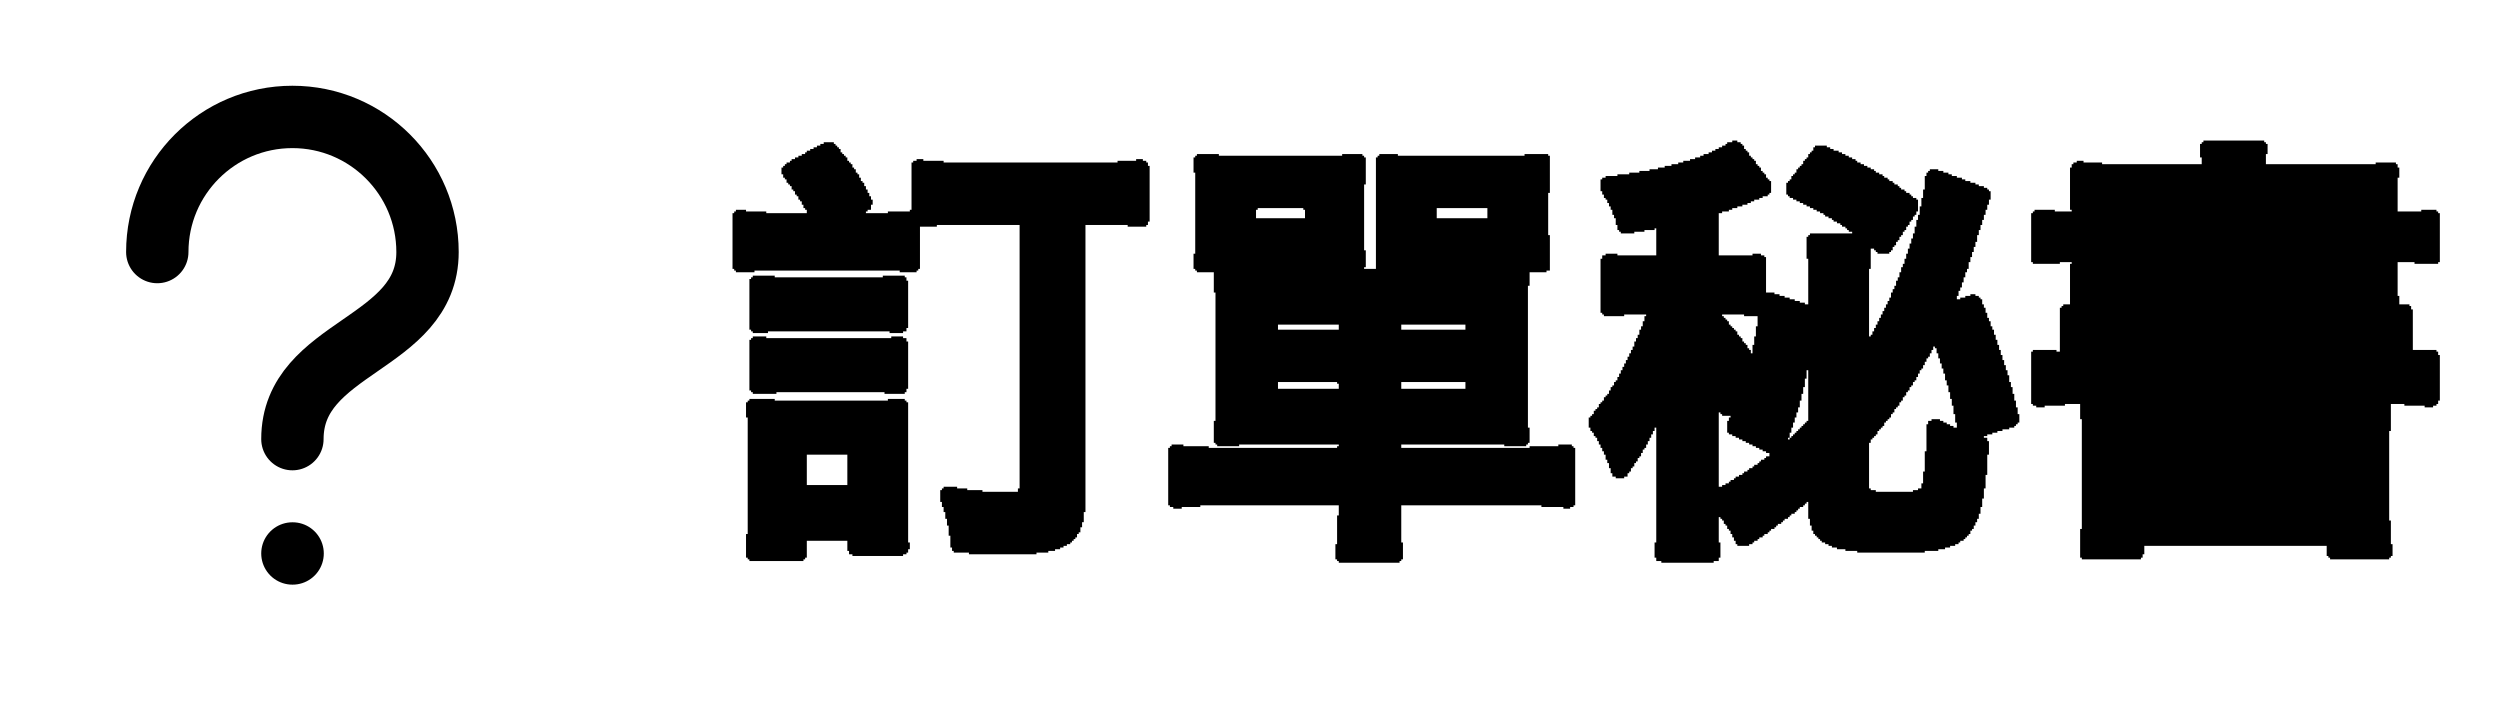
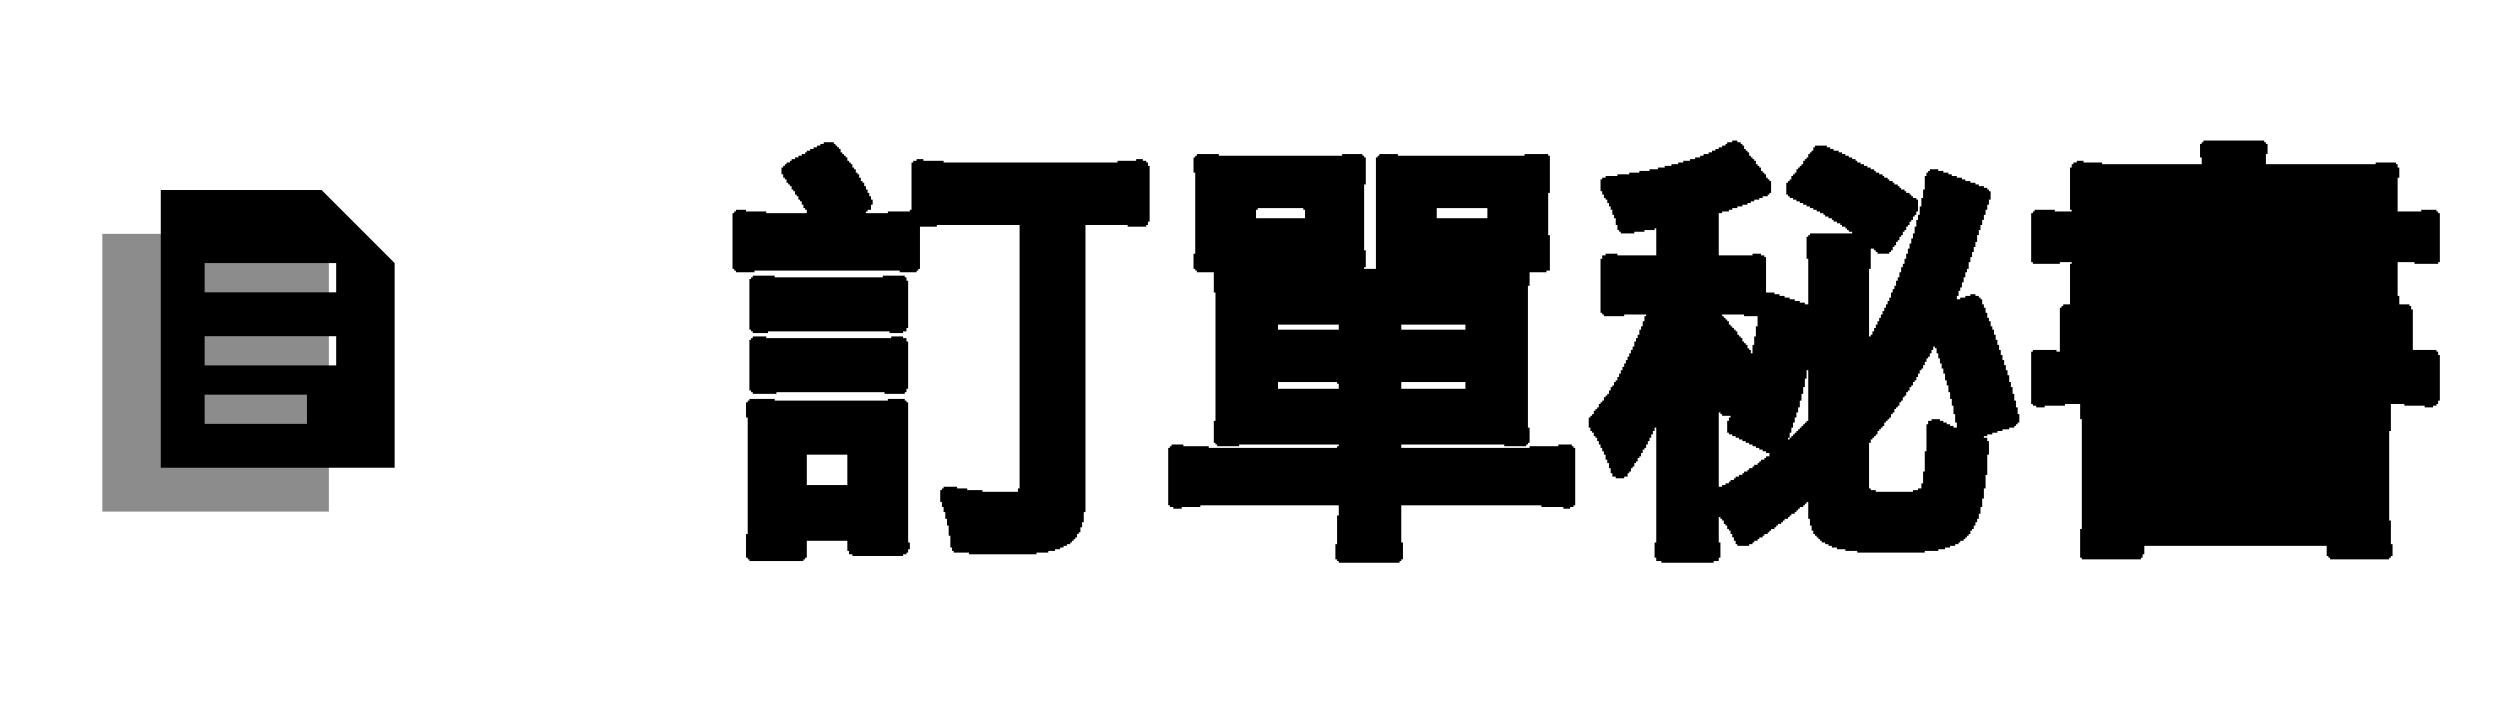
<svg xmlns="http://www.w3.org/2000/svg" viewBox="0 0 171.04 48" role="img" aria-labelledby="title desc">
-   <g transform="translate(-2.75 1.6) scale(1.4222)" fill="none" stroke="currentColor" stroke-width="3" stroke-linecap="round" stroke-linejoin="round">
-     <path d="M9.5 11a6.5 6.5 0 0 1 13 0c0 4.5-6.5 4.5-6.5 9" />
-     <path d="M16 25.5h.01" />
-   </g>
+   <path fill="currentColor" fill-rule="evenodd" opacity=".45" d="M7 16h14c1 0 1.5.5 1.5 1.5V35H7V16Z" />
+   <path fill="currentColor" fill-rule="evenodd" d="M11 13h11l5 5v14H11V13Zm3 7h9v-2h-9v2Zm0 5h9v-2h-9v2Zm0 4h7v-2h-7v2Z" />
  <path d="M50.116 14.584L50.231 14.584L50.231 14.468L50.347 14.468L50.347 14.353L51.040 14.353L51.040 14.468L52.426 14.468L52.426 14.584L55.199 14.584L55.199 14.353L55.084 14.353L55.084 14.237L54.968 14.237L54.968 14.006L54.853 14.006L54.853 13.775L54.737 13.775L54.737 13.659L54.622 13.659L54.622 13.428L54.506 13.428L54.506 13.313L54.390 13.313L54.390 13.082L54.275 13.082L54.275 12.966L54.159 12.966L54.159 12.735L54.044 12.735L54.044 12.620L53.928 12.620L53.928 12.504L53.813 12.504L53.813 12.273L53.697 12.273L53.697 12.157L53.582 12.157L53.582 11.926L53.466 11.926L53.466 11.464L53.582 11.464L53.582 11.349L53.697 11.349L53.697 11.233L53.813 11.233L53.813 11.118L54.044 11.118L54.044 11.002L54.159 11.002L54.159 10.886L54.390 10.886L54.390 10.771L54.622 10.771L54.622 10.655L54.853 10.655L54.853 10.540L55.084 10.540L55.084 10.424L55.199 10.424L55.199 10.309L55.430 10.309L55.430 10.193L55.661 10.193L55.661 10.078L55.892 10.078L55.892 9.962L56.124 9.962L56.124 9.847L56.355 9.847L56.355 9.731L57.048 9.731L57.048 9.847L57.163 9.847L57.163 9.962L57.279 9.962L57.279 10.078L57.394 10.078L57.394 10.193L57.510 10.193L57.510 10.424L57.625 10.424L57.625 10.540L57.741 10.540L57.741 10.655L57.857 10.655L57.857 10.771L57.972 10.771L57.972 11.002L58.088 11.002L58.088 11.118L58.203 11.118L58.203 11.233L58.319 11.233L58.319 11.464L58.434 11.464L58.434 11.580L58.550 11.580L58.550 11.811L58.665 11.811L58.665 11.926L58.781 11.926L58.781 12.157L58.896 12.157L58.896 12.388L59.012 12.388L59.012 12.504L59.127 12.504L59.127 12.735L59.243 12.735L59.243 12.966L59.359 12.966L59.359 13.197L59.474 13.197L59.474 13.428L59.590 13.428L59.590 13.659L59.705 13.659L59.705 14.006L59.590 14.006L59.590 14.353L59.359 14.353L59.359 14.468L59.243 14.468L59.243 14.584L60.745 14.584L60.745 14.468L62.247 14.468L62.247 14.353L62.363 14.353L62.363 11.118L62.478 11.118L62.478 11.002L62.709 11.002L62.709 10.886L63.171 10.886L63.171 11.002L64.558 11.002L64.558 11.118L76.458 11.118L76.458 11.002L77.729 11.002L77.729 10.886L78.191 10.886L78.191 11.002L78.422 11.002L78.422 11.118L78.538 11.118L78.538 11.349L78.653 11.349L78.653 15.161L78.538 15.161L78.538 15.392L78.422 15.392L78.422 15.508L77.151 15.508L77.151 15.392L74.263 15.392L74.263 35.034L74.147 35.034L74.147 35.727L74.032 35.727L74.032 36.074L73.916 36.074L73.916 36.420L73.801 36.420L73.801 36.536L73.685 36.536L73.685 36.767L73.570 36.767L73.570 36.882L73.454 36.882L73.454 36.998L73.339 36.998L73.339 37.114L73.223 37.114L73.223 37.229L72.992 37.229L72.992 37.345L72.761 37.345L72.761 37.460L72.530 37.460L72.530 37.576L72.183 37.576L72.183 37.691L71.721 37.691L71.721 37.807L70.912 37.807L70.912 37.922L66.291 37.922L66.291 37.807L65.251 37.807L65.251 37.691L65.135 37.691L65.135 37.460L65.020 37.460L65.020 36.651L64.904 36.651L64.904 35.958L64.789 35.958L64.789 35.496L64.673 35.496L64.673 35.034L64.558 35.034L64.558 34.687L64.442 34.687L64.442 34.341L64.327 34.341L64.327 33.532L64.442 33.532L64.442 33.416L64.558 33.416L64.558 33.301L65.482 33.301L65.482 33.416L66.175 33.416L66.175 33.532L67.215 33.532L67.215 33.647L69.641 33.647L69.641 33.416L69.757 33.416L69.757 15.392L64.096 15.392L64.096 15.508L62.940 15.508L62.940 18.396L62.825 18.396L62.825 18.512L62.709 18.512L62.709 18.627L61.554 18.627L61.554 18.512L51.618 18.512L51.618 18.627L50.347 18.627L50.347 18.512L50.231 18.512L50.231 18.396L50.116 18.396ZM51.040 27.524L51.155 27.524L51.155 27.408L51.271 27.408L51.271 27.293L53.004 27.293L53.004 27.408L60.745 27.408L60.745 27.293L61.900 27.293L61.900 27.408L62.016 27.408L62.016 27.524L62.131 27.524L62.131 37.114L62.247 37.114L62.247 37.576L62.131 37.576L62.131 37.807L62.016 37.807L62.016 37.922L61.785 37.922L61.785 38.038L58.319 38.038L58.319 37.922L58.088 37.922L58.088 37.691L57.972 37.691L57.972 36.998L55.199 36.998L55.199 38.153L55.084 38.153L55.084 38.269L54.968 38.269L54.968 38.384L51.271 38.384L51.271 38.269L51.155 38.269L51.155 38.153L51.040 38.153L51.040 36.536L51.155 36.536L51.155 28.564L51.040 28.564ZM51.271 19.090L51.386 19.090L51.386 18.974L51.502 18.974L51.502 18.859L53.004 18.859L53.004 18.974L60.398 18.974L60.398 18.859L61.900 18.859L61.900 18.974L62.016 18.974L62.016 19.205L62.131 19.205L62.131 22.440L62.016 22.440L62.016 22.671L61.785 22.671L61.785 22.787L60.861 22.787L60.861 22.671L52.542 22.671L52.542 22.787L51.502 22.787L51.502 22.671L51.386 22.671L51.386 22.556L51.271 22.556ZM51.271 23.249L51.386 23.249L51.386 23.133L51.502 23.133L51.502 23.018L52.426 23.018L52.426 23.133L60.976 23.133L60.976 23.018L61.785 23.018L61.785 23.133L62.016 23.133L62.016 23.365L62.131 23.365L62.131 26.600L62.016 26.600L62.016 26.831L61.900 26.831L61.900 26.946L60.514 26.946L60.514 26.831L53.120 26.831L53.120 26.946L51.502 26.946L51.502 26.831L51.386 26.831L51.386 26.715L51.271 26.715ZM55.199 31.106L55.199 33.185L57.972 33.185L57.972 31.106ZM79.924 30.643L80.040 30.643L80.040 30.528L80.155 30.528L80.155 30.412L80.964 30.412L80.964 30.528L82.697 30.528L82.697 30.643L91.478 30.643L91.478 30.528L91.594 30.528L91.594 30.412L84.777 30.412L84.777 30.528L83.275 30.528L83.275 30.412L83.159 30.412L83.159 30.297L83.044 30.297L83.044 28.795L83.159 28.795L83.159 20.014L83.044 20.014L83.044 18.627L81.888 18.627L81.888 18.512L81.773 18.512L81.773 18.396L81.657 18.396L81.657 17.357L81.773 17.357L81.773 11.811L81.657 11.811L81.657 10.771L81.773 10.771L81.773 10.655L81.888 10.655L81.888 10.540L83.390 10.540L83.390 10.655L91.825 10.655L91.825 10.540L93.211 10.540L93.211 10.655L93.327 10.655L93.327 10.771L93.442 10.771L93.442 12.620L93.327 12.620L93.327 17.125L93.442 17.125L93.442 18.281L93.327 18.281L93.327 18.396L94.135 18.396L94.135 10.771L94.251 10.771L94.251 10.655L94.367 10.655L94.367 10.540L95.637 10.540L95.637 10.655L104.303 10.655L104.303 10.540L105.920 10.540L105.920 10.655L106.036 10.655L106.036 13.197L105.920 13.197L105.920 16.086L106.036 16.086L106.036 18.512L105.805 18.512L105.805 18.627L104.649 18.627L104.649 19.552L104.534 19.552L104.534 29.257L104.649 29.257L104.649 30.297L104.534 30.297L104.534 30.412L104.418 30.412L104.418 30.528L102.916 30.528L102.916 30.412L95.869 30.412L95.869 30.643L104.649 30.643L104.649 30.528L106.614 30.528L106.614 30.412L107.538 30.412L107.538 30.528L107.653 30.528L107.653 30.643L107.769 30.643L107.769 34.572L107.653 34.572L107.653 34.687L107.422 34.687L107.422 34.803L106.960 34.803L106.960 34.687L105.458 34.687L105.458 34.572L95.869 34.572L95.869 37.114L95.984 37.114L95.984 38.269L95.869 38.269L95.869 38.384L95.753 38.384L95.753 38.500L91.594 38.500L91.594 38.384L91.478 38.384L91.478 38.269L91.363 38.269L91.363 37.229L91.478 37.229L91.478 35.265L91.594 35.265L91.594 34.572L82.120 34.572L82.120 34.687L80.849 34.687L80.849 34.803L80.271 34.803L80.271 34.687L80.040 34.687L80.040 34.572L79.924 34.572ZM85.932 14.353L85.932 14.930L89.283 14.930L89.283 14.353L89.167 14.353L89.167 14.237L86.048 14.237L86.048 14.353ZM87.434 22.209L87.434 22.556L91.594 22.556L91.594 22.209ZM87.434 26.137L87.434 26.600L91.594 26.600L91.594 26.253L91.478 26.253L91.478 26.137ZM95.869 22.209L95.869 22.556L100.259 22.556L100.259 22.209ZM95.869 26.137L95.869 26.600L100.259 26.600L100.259 26.137ZM98.295 14.237L98.295 14.930L101.761 14.930L101.761 14.237ZM108.693 28.564L108.809 28.564L108.809 28.448L108.924 28.448L108.924 28.333L109.040 28.333L109.040 28.102L109.155 28.102L109.155 27.986L109.271 27.986L109.271 27.871L109.386 27.871L109.386 27.639L109.502 27.639L109.502 27.524L109.618 27.524L109.618 27.408L109.733 27.408L109.733 27.177L109.849 27.177L109.849 27.062L109.964 27.062L109.964 26.946L110.080 26.946L110.080 26.715L110.195 26.715L110.195 26.484L110.311 26.484L110.311 26.369L110.426 26.369L110.426 26.137L110.542 26.137L110.542 26.022L110.657 26.022L110.657 25.791L110.773 25.791L110.773 25.560L110.888 25.560L110.888 25.329L111.004 25.329L111.004 25.098L111.120 25.098L111.120 24.867L111.235 24.867L111.235 24.635L111.351 24.635L111.351 24.404L111.466 24.404L111.466 24.173L111.582 24.173L111.582 23.942L111.697 23.942L111.697 23.711L111.813 23.711L111.813 23.365L111.928 23.365L111.928 23.133L112.044 23.133L112.044 22.902L112.159 22.902L112.159 22.556L112.275 22.556L112.275 22.325L112.390 22.325L112.390 21.978L112.506 21.978L112.506 21.631L112.622 21.631L112.622 21.516L111.120 21.516L111.120 21.631L109.733 21.631L109.733 21.516L109.618 21.516L109.618 21.400L109.502 21.400L109.502 17.703L109.618 17.703L109.618 17.472L109.849 17.472L109.849 17.357L110.657 17.357L110.657 17.472L113.315 17.472L113.315 15.624L113.199 15.624L113.199 15.739L112.506 15.739L112.506 15.855L111.813 15.855L111.813 15.970L110.888 15.970L110.888 15.855L110.773 15.855L110.773 15.739L110.657 15.739L110.657 15.392L110.542 15.392L110.542 14.930L110.426 14.930L110.426 14.699L110.311 14.699L110.311 14.353L110.195 14.353L110.195 14.122L110.080 14.122L110.080 13.890L109.964 13.890L109.964 13.659L109.849 13.659L109.849 13.544L109.733 13.544L109.733 13.313L109.618 13.313L109.618 13.082L109.502 13.082L109.502 12.273L109.618 12.273L109.618 12.157L109.849 12.157L109.849 12.042L110.657 12.042L110.657 11.926L111.466 11.926L111.466 11.811L112.159 11.811L112.159 11.695L112.853 11.695L112.853 11.580L113.430 11.580L113.430 11.464L113.892 11.464L113.892 11.349L114.355 11.349L114.355 11.233L114.817 11.233L114.817 11.118L115.163 11.118L115.163 11.002L115.625 11.002L115.625 10.886L115.972 10.886L115.972 10.771L116.319 10.771L116.319 10.655L116.550 10.655L116.550 10.540L116.896 10.540L116.896 10.424L117.127 10.424L117.127 10.309L117.359 10.309L117.359 10.193L117.590 10.193L117.590 10.078L117.821 10.078L117.821 9.962L118.052 9.962L118.052 9.847L118.167 9.847L118.167 9.731L118.514 9.731L118.514 9.616L118.861 9.616L118.861 9.731L119.092 9.731L119.092 9.847L119.207 9.847L119.207 9.962L119.323 9.962L119.323 10.193L119.438 10.193L119.438 10.309L119.554 10.309L119.554 10.424L119.669 10.424L119.669 10.655L119.785 10.655L119.785 10.771L119.900 10.771L119.900 10.886L120.016 10.886L120.016 11.002L120.131 11.002L120.131 11.233L120.247 11.233L120.247 11.349L120.363 11.349L120.363 11.464L120.478 11.464L120.478 11.695L120.594 11.695L120.594 11.811L120.709 11.811L120.709 11.926L120.825 11.926L120.825 12.157L120.940 12.157L120.940 12.273L121.056 12.273L121.056 12.388L121.171 12.388L121.171 13.197L121.056 13.197L121.056 13.313L120.940 13.313L120.940 13.428L120.594 13.428L120.594 13.544L120.363 13.544L120.363 13.659L120.016 13.659L120.016 13.775L119.785 13.775L119.785 13.890L119.554 13.890L119.554 14.006L119.207 14.006L119.207 14.122L118.861 14.122L118.861 14.237L118.514 14.237L118.514 14.353L118.283 14.353L118.283 14.468L117.821 14.468L117.821 14.584L117.590 14.584L117.590 17.472L119.900 17.472L119.900 17.357L120.478 17.357L120.478 17.472L120.709 17.472L120.709 17.588L120.825 17.588L120.825 20.014L121.402 20.014L121.402 20.129L121.749 20.129L121.749 20.245L122.096 20.245L122.096 20.361L122.442 20.361L122.442 20.476L122.789 20.476L122.789 20.592L123.135 20.592L123.135 20.707L123.482 20.707L123.482 20.823L123.713 20.823L123.713 17.703L123.598 17.703L123.598 16.201L123.713 16.201L123.713 16.086L123.829 16.086L123.829 15.970L126.717 15.970L126.717 15.855L126.486 15.855L126.486 15.739L126.371 15.739L126.371 15.624L126.255 15.624L126.255 15.508L126.024 15.508L126.024 15.392L125.908 15.392L125.908 15.277L125.677 15.277L125.677 15.161L125.446 15.161L125.446 15.046L125.331 15.046L125.331 14.930L125.100 14.930L125.100 14.815L124.869 14.815L124.869 14.699L124.753 14.699L124.753 14.584L124.522 14.584L124.522 14.468L124.291 14.468L124.291 14.353L124.060 14.353L124.060 14.237L123.829 14.237L123.829 14.122L123.598 14.122L123.598 14.006L123.367 14.006L123.367 13.890L123.135 13.890L123.135 13.775L122.904 13.775L122.904 13.659L122.673 13.659L122.673 13.544L122.442 13.544L122.442 13.428L122.327 13.428L122.327 13.313L122.211 13.313L122.211 12.504L122.327 12.504L122.327 12.388L122.442 12.388L122.442 12.273L122.558 12.273L122.558 12.042L122.673 12.042L122.673 11.926L122.789 11.926L122.789 11.811L122.904 11.811L122.904 11.580L123.020 11.580L123.020 11.464L123.135 11.464L123.135 11.349L123.251 11.349L123.251 11.233L123.367 11.233L123.367 11.002L123.482 11.002L123.482 10.886L123.598 10.886L123.598 10.771L123.713 10.771L123.713 10.540L123.829 10.540L123.829 10.424L123.944 10.424L123.944 10.309L124.060 10.309L124.060 10.078L124.175 10.078L124.175 9.962L124.984 9.962L124.984 10.078L125.215 10.078L125.215 10.193L125.446 10.193L125.446 10.309L125.793 10.309L125.793 10.424L126.024 10.424L126.024 10.540L126.255 10.540L126.255 10.655L126.486 10.655L126.486 10.771L126.717 10.771L126.717 10.886L126.948 10.886L126.948 11.002L127.064 11.002L127.064 11.118L127.295 11.118L127.295 11.233L127.526 11.233L127.526 11.349L127.757 11.349L127.757 11.464L127.988 11.464L127.988 11.580L128.219 11.580L128.219 11.695L128.335 11.695L128.335 11.811L128.566 11.811L128.566 11.926L128.797 11.926L128.797 12.042L128.912 12.042L128.912 12.157L129.143 12.157L129.143 12.273L129.259 12.273L129.259 12.388L129.490 12.388L129.490 12.504L129.606 12.504L129.606 12.620L129.837 12.620L129.837 12.735L129.952 12.735L129.952 12.851L130.068 12.851L130.068 12.966L130.299 12.966L130.299 13.082L130.414 13.082L130.414 13.197L130.645 13.197L130.645 13.313L130.761 13.313L130.761 13.428L130.876 13.428L130.876 13.544L131.108 13.544L131.108 13.659L131.223 13.659L131.223 14.468L131.108 14.468L131.108 14.699L130.992 14.699L130.992 14.815L130.876 14.815L130.876 15.046L130.761 15.046L130.761 15.161L130.645 15.161L130.645 15.392L130.530 15.392L130.530 15.508L130.414 15.508L130.414 15.739L130.299 15.739L130.299 15.855L130.183 15.855L130.183 16.086L130.068 16.086L130.068 16.201L129.952 16.201L129.952 16.432L129.837 16.432L129.837 16.548L129.721 16.548L129.721 16.779L129.606 16.779L129.606 16.894L129.490 16.894L129.490 17.125L129.375 17.125L129.375 17.241L129.259 17.241L129.259 17.357L128.450 17.357L128.450 17.241L128.335 17.241L128.335 17.125L128.219 17.125L128.219 17.010L127.988 17.010L127.988 18.396L127.873 18.396L127.873 23.018L127.988 23.018L127.988 22.902L128.104 22.902L128.104 22.671L128.219 22.671L128.219 22.440L128.335 22.440L128.335 22.209L128.450 22.209L128.450 21.978L128.566 21.978L128.566 21.747L128.681 21.747L128.681 21.516L128.797 21.516L128.797 21.285L128.912 21.285L128.912 21.054L129.028 21.054L129.028 20.823L129.143 20.823L129.143 20.592L129.259 20.592L129.259 20.361L129.375 20.361L129.375 20.014L129.490 20.014L129.490 19.783L129.606 19.783L129.606 19.552L129.721 19.552L129.721 19.205L129.837 19.205L129.837 18.974L129.952 18.974L129.952 18.627L130.068 18.627L130.068 18.281L130.183 18.281L130.183 18.050L130.299 18.050L130.299 17.703L130.414 17.703L130.414 17.357L130.530 17.357L130.530 17.010L130.645 17.010L130.645 16.663L130.761 16.663L130.761 16.317L130.876 16.317L130.876 15.970L130.992 15.970L130.992 15.508L131.108 15.508L131.108 15.046L131.223 15.046L131.223 14.699L131.339 14.699L131.339 14.122L131.454 14.122L131.454 13.544L131.570 13.544L131.570 12.966L131.685 12.966L131.685 12.042L131.801 12.042L131.801 11.811L131.916 11.811L131.916 11.695L132.032 11.695L132.032 11.580L132.610 11.580L132.610 11.695L132.956 11.695L132.956 11.811L133.303 11.811L133.303 11.926L133.534 11.926L133.534 12.042L133.880 12.042L133.880 12.157L134.227 12.157L134.227 12.273L134.458 12.273L134.458 12.388L134.805 12.388L134.805 12.504L135.151 12.504L135.151 12.620L135.382 12.620L135.382 12.735L135.729 12.735L135.729 12.851L135.960 12.851L135.960 12.966L136.076 12.966L136.076 13.082L136.191 13.082L136.191 13.659L136.076 13.659L136.076 14.006L135.960 14.006L135.960 14.353L135.845 14.353L135.845 14.699L135.729 14.699L135.729 15.046L135.614 15.046L135.614 15.392L135.498 15.392L135.498 15.739L135.382 15.739L135.382 16.086L135.267 16.086L135.267 16.548L135.151 16.548L135.151 16.894L135.036 16.894L135.036 17.241L134.920 17.241L134.920 17.588L134.805 17.588L134.805 17.934L134.689 17.934L134.689 18.396L134.574 18.396L134.574 18.627L134.458 18.627L134.458 18.974L134.343 18.974L134.343 19.321L134.227 19.321L134.227 19.667L134.112 19.667L134.112 19.898L133.996 19.898L133.996 20.245L133.880 20.245L133.880 20.476L134.112 20.476L134.112 20.361L134.458 20.361L134.458 20.245L134.805 20.245L134.805 20.129L135.151 20.129L135.151 20.245L135.382 20.245L135.382 20.361L135.498 20.361L135.498 20.476L135.614 20.476L135.614 20.823L135.729 20.823L135.729 21.054L135.845 21.054L135.845 21.400L135.960 21.400L135.960 21.747L136.076 21.747L136.076 21.978L136.191 21.978L136.191 22.325L136.307 22.325L136.307 22.556L136.422 22.556L136.422 22.902L136.538 22.902L136.538 23.249L136.653 23.249L136.653 23.596L136.769 23.596L136.769 23.942L136.884 23.942L136.884 24.289L137.000 24.289L137.000 24.635L137.116 24.635L137.116 24.982L137.231 24.982L137.231 25.329L137.347 25.329L137.347 25.675L137.462 25.675L137.462 26.137L137.578 26.137L137.578 26.484L137.693 26.484L137.693 26.946L137.809 26.946L137.809 27.408L137.924 27.408L137.924 27.871L138.040 27.871L138.040 28.333L138.155 28.333L138.155 28.910L138.040 28.910L138.040 29.026L137.924 29.026L137.924 29.141L137.809 29.141L137.809 29.257L137.462 29.257L137.462 29.373L137.000 29.373L137.000 29.488L136.653 29.488L136.653 29.604L136.307 29.604L136.307 29.719L135.960 29.719L135.960 29.835L135.729 29.835L135.729 29.950L135.960 29.950L135.960 30.181L136.076 30.181L136.076 31.106L135.960 31.106L135.960 32.492L135.845 32.492L135.845 33.416L135.729 33.416L135.729 34.110L135.614 34.110L135.614 34.687L135.498 34.687L135.498 35.149L135.382 35.149L135.382 35.496L135.267 35.496L135.267 35.727L135.151 35.727L135.151 35.958L135.036 35.958L135.036 36.189L134.920 36.189L134.920 36.305L134.805 36.305L134.805 36.536L134.689 36.536L134.689 36.651L134.574 36.651L134.574 36.767L134.458 36.767L134.458 36.882L134.343 36.882L134.343 36.998L134.112 36.998L134.112 37.114L133.996 37.114L133.996 37.229L133.765 37.229L133.765 37.345L133.418 37.345L133.418 37.460L133.072 37.460L133.072 37.576L132.610 37.576L132.610 37.691L131.685 37.691L131.685 37.807L127.064 37.807L127.064 37.691L126.255 37.691L126.255 37.576L125.677 37.576L125.677 37.460L125.331 37.460L125.331 37.345L125.100 37.345L125.100 37.229L124.869 37.229L124.869 37.114L124.637 37.114L124.637 36.998L124.522 36.998L124.522 36.882L124.406 36.882L124.406 36.767L124.291 36.767L124.291 36.651L124.175 36.651L124.175 36.536L124.060 36.536L124.060 36.305L123.944 36.305L123.944 35.958L123.829 35.958L123.829 35.496L123.713 35.496L123.713 34.341L123.598 34.341L123.598 34.456L123.482 34.456L123.482 34.572L123.367 34.572L123.367 34.687L123.135 34.687L123.135 34.803L123.020 34.803L123.020 34.918L122.904 34.918L122.904 35.034L122.789 35.034L122.789 35.149L122.558 35.149L122.558 35.265L122.442 35.265L122.442 35.380L122.327 35.380L122.327 35.496L122.096 35.496L122.096 35.612L121.980 35.612L121.980 35.727L121.865 35.727L121.865 35.843L121.633 35.843L121.633 35.958L121.518 35.958L121.518 36.074L121.402 36.074L121.402 36.189L121.171 36.189L121.171 36.305L121.056 36.305L121.056 36.420L120.940 36.420L120.940 36.536L120.709 36.536L120.709 36.651L120.594 36.651L120.594 36.767L120.363 36.767L120.363 36.882L120.247 36.882L120.247 36.998L120.016 36.998L120.016 37.114L119.900 37.114L119.900 37.229L119.669 37.229L119.669 37.345L118.861 37.345L118.861 37.229L118.745 37.229L118.745 36.998L118.629 36.998L118.629 36.767L118.514 36.767L118.514 36.536L118.398 36.536L118.398 36.305L118.283 36.305L118.283 36.189L118.167 36.189L118.167 35.958L118.052 35.958L118.052 35.843L117.936 35.843L117.936 35.612L117.821 35.612L117.821 35.496L117.705 35.496L117.705 35.380L117.590 35.380L117.590 37.114L117.705 37.114L117.705 38.153L117.590 38.153L117.590 38.384L117.243 38.384L117.243 38.500L113.661 38.500L113.661 38.384L113.315 38.384L113.315 38.153L113.199 38.153L113.199 37.114L113.315 37.114L113.315 29.257L113.199 29.257L113.199 29.488L113.084 29.488L113.084 29.719L112.968 29.719L112.968 29.950L112.853 29.950L112.853 30.181L112.737 30.181L112.737 30.412L112.622 30.412L112.622 30.643L112.506 30.643L112.506 30.759L112.390 30.759L112.390 30.990L112.275 30.990L112.275 31.221L112.159 31.221L112.159 31.337L112.044 31.337L112.044 31.568L111.928 31.568L111.928 31.683L111.813 31.683L111.813 31.914L111.697 31.914L111.697 32.030L111.582 32.030L111.582 32.261L111.466 32.261L111.466 32.376L111.351 32.376L111.351 32.608L111.120 32.608L111.120 32.723L110.542 32.723L110.542 32.608L110.311 32.608L110.311 32.376L110.195 32.376L110.195 32.030L110.080 32.030L110.080 31.683L109.964 31.683L109.964 31.452L109.849 31.452L109.849 31.106L109.733 31.106L109.733 30.875L109.618 30.875L109.618 30.643L109.502 30.643L109.502 30.412L109.386 30.412L109.386 30.181L109.271 30.181L109.271 29.950L109.155 29.950L109.155 29.835L109.040 29.835L109.040 29.604L108.924 29.604L108.924 29.488L108.809 29.488L108.809 29.257L108.693 29.257ZM117.590 28.217L117.590 33.301L117.821 33.301L117.821 33.185L118.052 33.185L118.052 33.070L118.283 33.070L118.283 32.954L118.398 32.954L118.398 32.839L118.629 32.839L118.629 32.723L118.745 32.723L118.745 32.608L118.976 32.608L118.976 32.492L119.207 32.492L119.207 32.376L119.323 32.376L119.323 32.261L119.554 32.261L119.554 32.145L119.669 32.145L119.669 32.030L119.900 32.030L119.900 31.914L120.016 31.914L120.016 31.799L120.247 31.799L120.247 31.683L120.363 31.683L120.363 31.568L120.478 31.568L120.478 31.452L120.709 31.452L120.709 31.337L120.825 31.337L120.825 31.221L121.056 31.221L121.056 30.990L120.825 30.990L120.825 30.875L120.594 30.875L120.594 30.759L120.363 30.759L120.363 30.643L120.131 30.643L120.131 30.528L119.900 30.528L119.900 30.412L119.669 30.412L119.669 30.297L119.438 30.297L119.438 30.181L119.207 30.181L119.207 30.066L118.976 30.066L118.976 29.950L118.745 29.950L118.745 29.835L118.514 29.835L118.514 29.719L118.283 29.719L118.283 29.604L118.167 29.604L118.167 28.795L118.283 28.795L118.283 28.564L118.398 28.564L118.398 28.448L117.821 28.448L117.821 28.333L117.705 28.333L117.705 28.217ZM117.821 21.516L117.821 21.631L117.936 21.631L117.936 21.747L118.052 21.747L118.052 21.863L118.167 21.863L118.167 21.978L118.283 21.978L118.283 22.209L118.398 22.209L118.398 22.325L118.514 22.325L118.514 22.440L118.629 22.440L118.629 22.556L118.745 22.556L118.745 22.671L118.861 22.671L118.861 22.902L118.976 22.902L118.976 23.018L119.092 23.018L119.092 23.133L119.207 23.133L119.207 23.365L119.323 23.365L119.323 23.480L119.438 23.480L119.438 23.596L119.554 23.596L119.554 23.827L119.669 23.827L119.669 23.942L119.785 23.942L119.785 24.173L119.900 24.173L119.900 23.596L120.016 23.596L120.016 23.018L120.131 23.018L120.131 22.325L120.247 22.325L120.247 21.631L119.323 21.631L119.323 21.516ZM122.327 29.950L122.327 30.066L122.442 30.066L122.442 29.950L122.558 29.950L122.558 29.835L122.673 29.835L122.673 29.719L122.789 29.719L122.789 29.604L122.904 29.604L122.904 29.488L123.020 29.488L123.020 29.373L123.135 29.373L123.135 29.257L123.251 29.257L123.251 29.141L123.367 29.141L123.367 29.026L123.482 29.026L123.482 28.910L123.598 28.910L123.598 28.795L123.713 28.795L123.713 25.329L123.598 25.329L123.598 25.906L123.482 25.906L123.482 26.484L123.367 26.484L123.367 26.946L123.251 26.946L123.251 27.408L123.135 27.408L123.135 27.871L123.020 27.871L123.020 28.217L122.904 28.217L122.904 28.564L122.789 28.564L122.789 28.910L122.673 28.910L122.673 29.257L122.558 29.257L122.558 29.604L122.442 29.604L122.442 29.950ZM127.873 30.297L127.873 33.416L127.988 33.416L127.988 33.532L128.335 33.532L128.335 33.647L130.876 33.647L130.876 33.532L131.223 33.532L131.223 33.416L131.454 33.416L131.454 33.070L131.570 33.070L131.570 32.261L131.685 32.261L131.685 30.875L131.801 30.875L131.801 29.026L131.916 29.026L131.916 28.795L132.147 28.795L132.147 28.679L132.725 28.679L132.725 28.795L132.956 28.795L132.956 28.910L133.187 28.910L133.187 29.026L133.418 29.026L133.418 29.141L133.649 29.141L133.649 29.257L133.880 29.257L133.880 28.910L133.765 28.910L133.765 28.333L133.649 28.333L133.649 27.755L133.534 27.755L133.534 27.293L133.418 27.293L133.418 26.831L133.303 26.831L133.303 26.369L133.187 26.369L133.187 26.022L133.072 26.022L133.072 25.560L132.956 25.560L132.956 25.213L132.841 25.213L132.841 24.867L132.725 24.867L132.725 24.520L132.610 24.520L132.610 24.173L132.494 24.173L132.494 23.827L132.378 23.827L132.378 23.711L132.263 23.711L132.263 23.942L132.147 23.942L132.147 24.173L132.032 24.173L132.032 24.404L131.916 24.404L131.916 24.520L131.801 24.520L131.801 24.751L131.685 24.751L131.685 24.982L131.570 24.982L131.570 25.213L131.454 25.213L131.454 25.329L131.339 25.329L131.339 25.560L131.223 25.560L131.223 25.791L131.108 25.791L131.108 26.022L130.992 26.022L130.992 26.137L130.876 26.137L130.876 26.369L130.761 26.369L130.761 26.484L130.645 26.484L130.645 26.715L130.530 26.715L130.530 26.831L130.414 26.831L130.414 27.062L130.299 27.062L130.299 27.177L130.183 27.177L130.183 27.408L130.068 27.408L130.068 27.524L129.952 27.524L129.952 27.755L129.837 27.755L129.837 27.871L129.721 27.871L129.721 27.986L129.606 27.986L129.606 28.217L129.490 28.217L129.490 28.333L129.375 28.333L129.375 28.564L129.259 28.564L129.259 28.679L129.143 28.679L129.143 28.795L129.028 28.795L129.028 28.910L128.912 28.910L128.912 29.141L128.797 29.141L128.797 29.257L128.681 29.257L128.681 29.373L128.566 29.373L128.566 29.488L128.450 29.488L128.450 29.719L128.335 29.719L128.335 29.835L128.219 29.835L128.219 29.950L128.104 29.950L128.104 30.066L127.988 30.066L127.988 30.297ZM138.964 14.584L139.080 14.584L139.080 14.468L139.195 14.468L139.195 14.353L140.582 14.353L140.582 14.468L141.737 14.468L141.737 14.353L141.622 14.353L141.622 11.464L141.737 11.464L141.737 11.233L141.853 11.233L141.853 11.118L142.084 11.118L142.084 11.002L142.546 11.002L142.546 11.118L143.817 11.118L143.817 11.233L150.633 11.233L150.633 10.771L150.518 10.771L150.518 9.847L150.633 9.847L150.633 9.731L150.749 9.731L150.749 9.616L154.908 9.616L154.908 9.731L155.024 9.731L155.024 9.847L155.139 9.847L155.139 10.540L155.024 10.540L155.024 11.233L162.534 11.233L162.534 11.118L163.920 11.118L163.920 11.233L164.036 11.233L164.036 11.464L164.151 11.464L164.151 12.157L164.036 12.157L164.036 14.468L165.653 14.468L165.653 14.353L166.693 14.353L166.693 14.468L166.809 14.468L166.809 14.584L166.924 14.584L166.924 17.934L166.809 17.934L166.809 18.050L165.191 18.050L165.191 17.934L164.036 17.934L164.036 20.245L164.151 20.245L164.151 20.823L164.845 20.823L164.845 20.938L164.960 20.938L164.960 21.169L165.076 21.169L165.076 23.942L166.693 23.942L166.693 24.058L166.809 24.058L166.809 24.289L166.924 24.289L166.924 27.408L166.809 27.408L166.809 27.639L166.693 27.639L166.693 27.755L166.462 27.755L166.462 27.871L165.884 27.871L165.884 27.755L164.498 27.755L164.498 27.639L163.574 27.639L163.574 29.488L163.458 29.488L163.458 35.612L163.574 35.612L163.574 37.229L163.689 37.229L163.689 38.038L163.574 38.038L163.574 38.153L163.458 38.153L163.458 38.269L159.414 38.269L159.414 38.153L159.299 38.153L159.299 38.038L159.183 38.038L159.183 37.345L146.705 37.345L146.705 37.922L146.590 37.922L146.590 38.153L146.474 38.153L146.474 38.269L142.430 38.269L142.430 38.153L142.315 38.153L142.315 36.189L142.430 36.189L142.430 28.679L142.315 28.679L142.315 27.639L141.275 27.639L141.275 27.755L139.888 27.755L139.888 27.871L139.311 27.871L139.311 27.755L139.080 27.755L139.080 27.639L138.964 27.639L138.964 24.058L139.080 24.058L139.080 23.942L140.697 23.942L140.697 24.058L140.928 24.058L140.928 21.054L141.044 21.054L141.044 20.938L141.159 20.938L141.159 20.823L141.622 20.823L141.622 18.050L141.737 18.050L141.737 17.934L140.928 17.934L140.928 18.050L139.080 18.050L139.080 17.934L138.964 17.934Z" fill="currentColor" fill-rule="evenodd" />
</svg>
